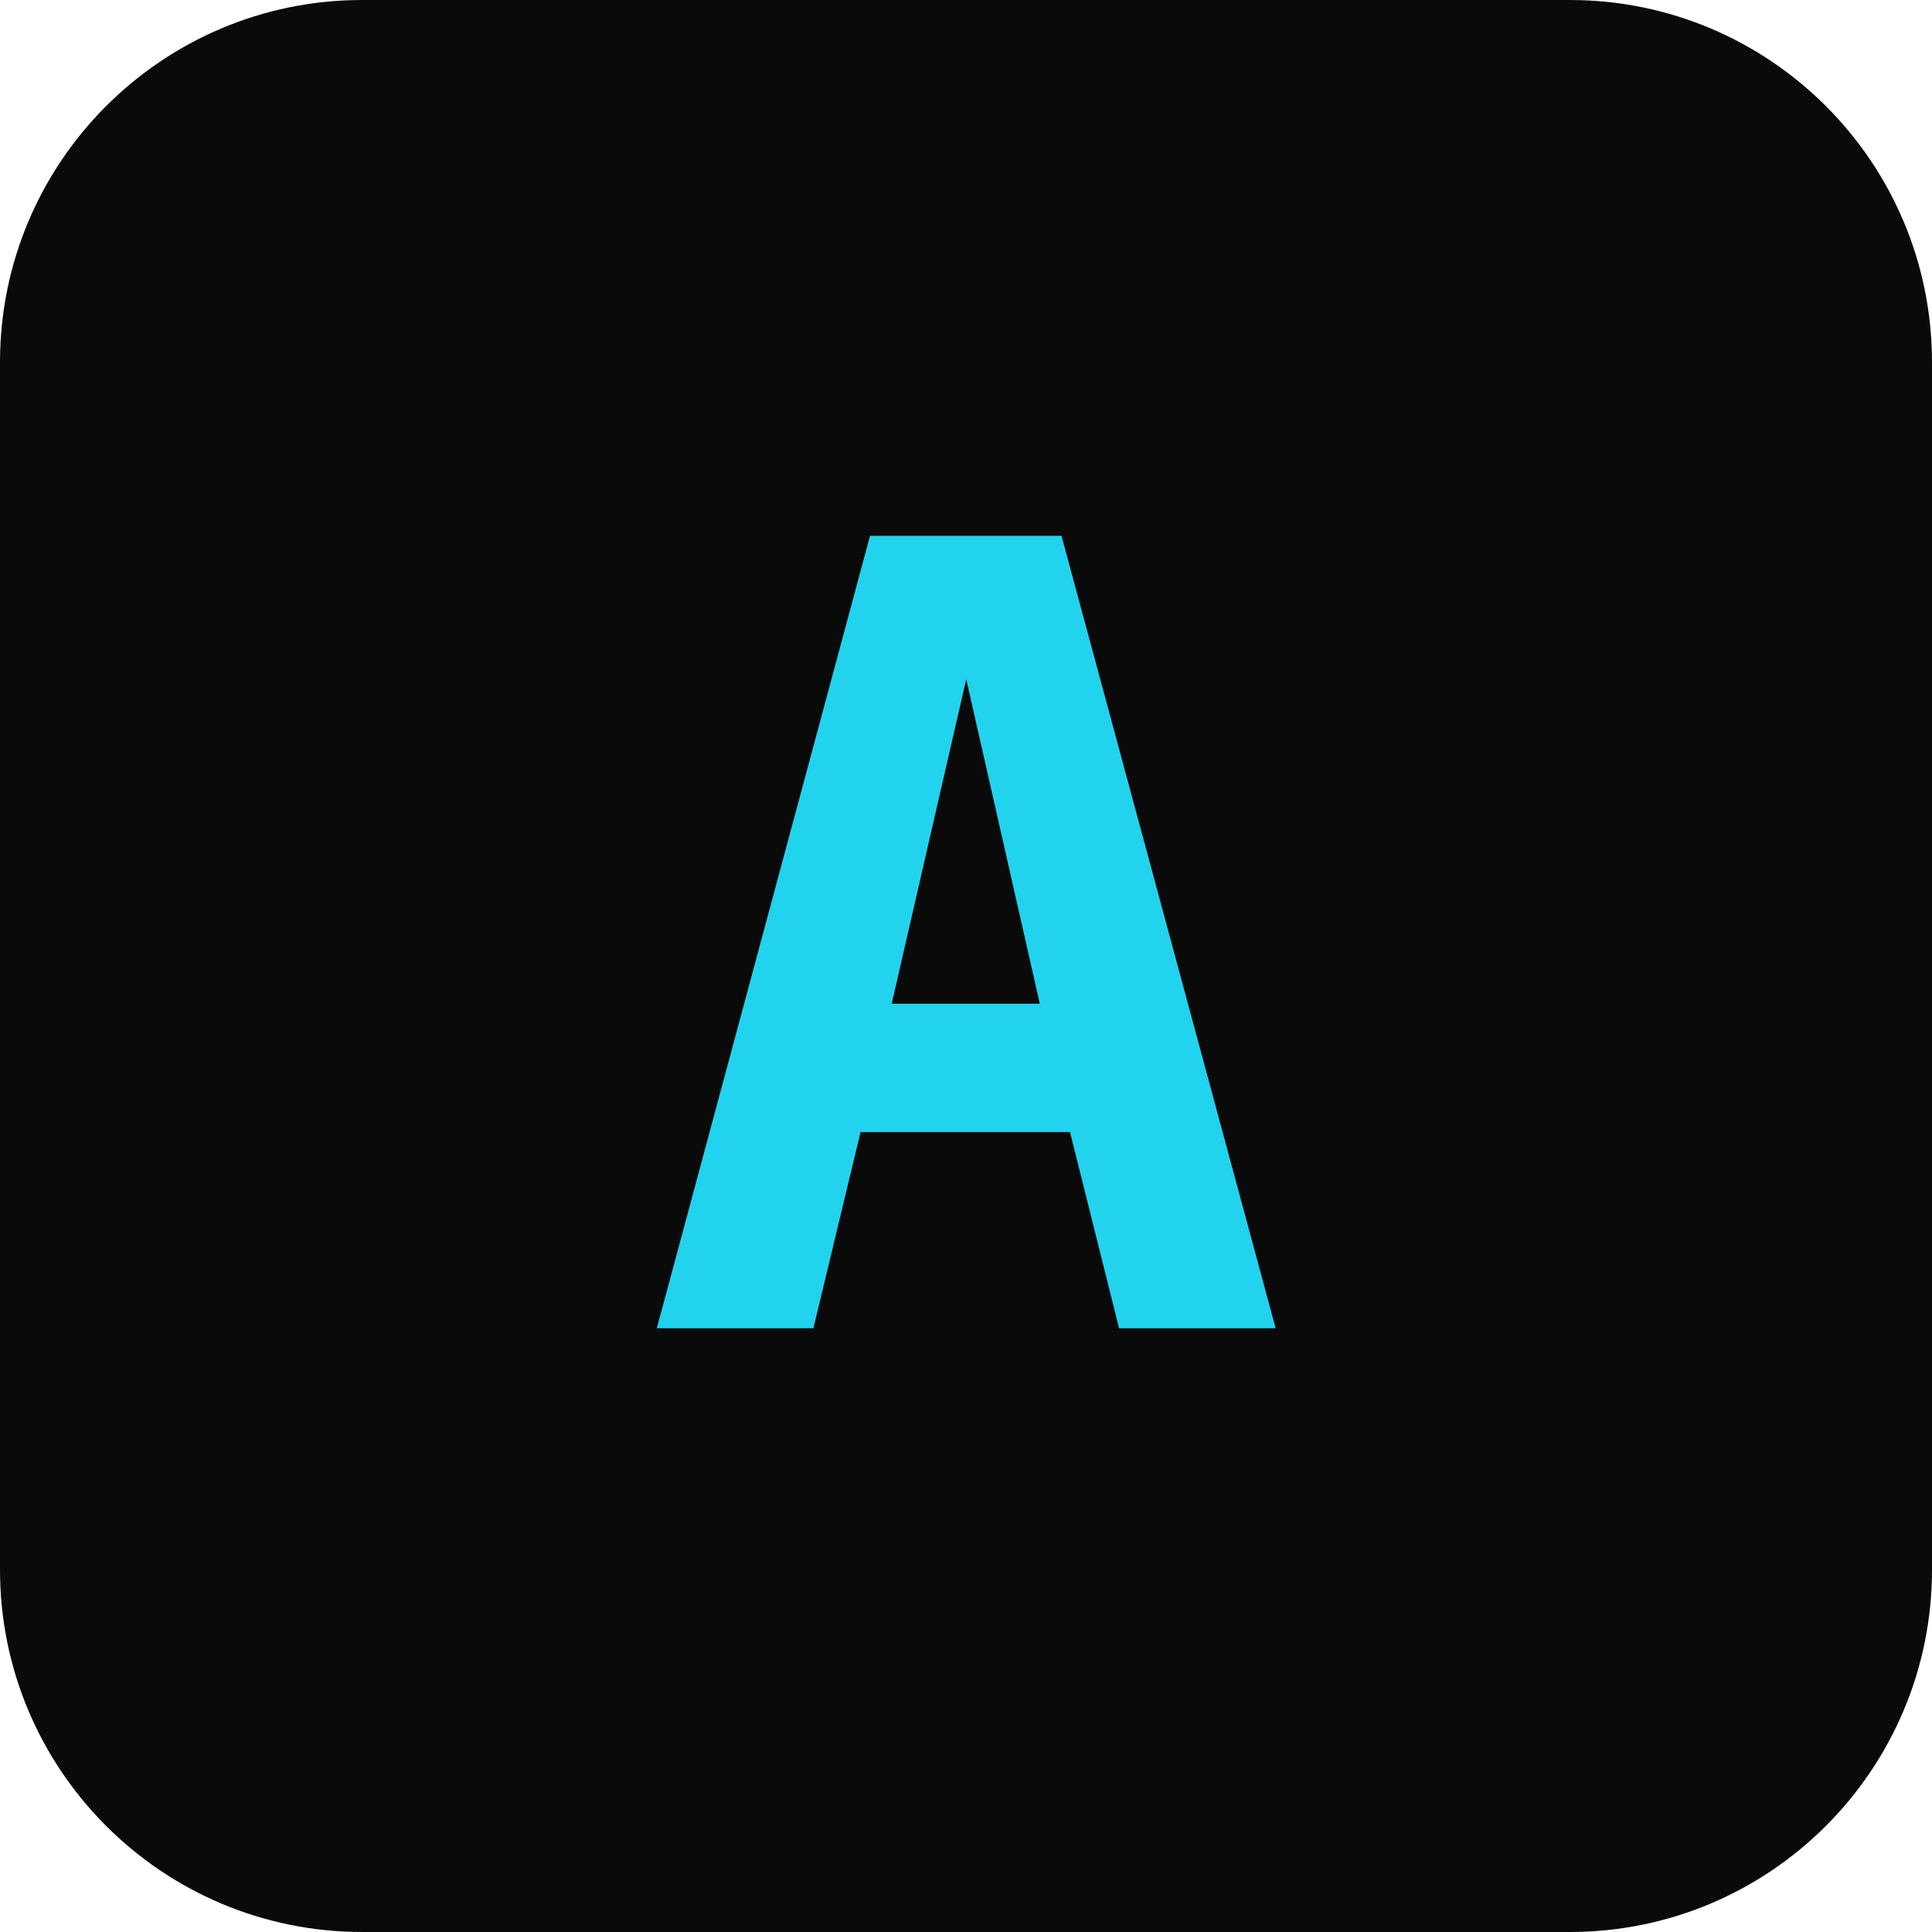
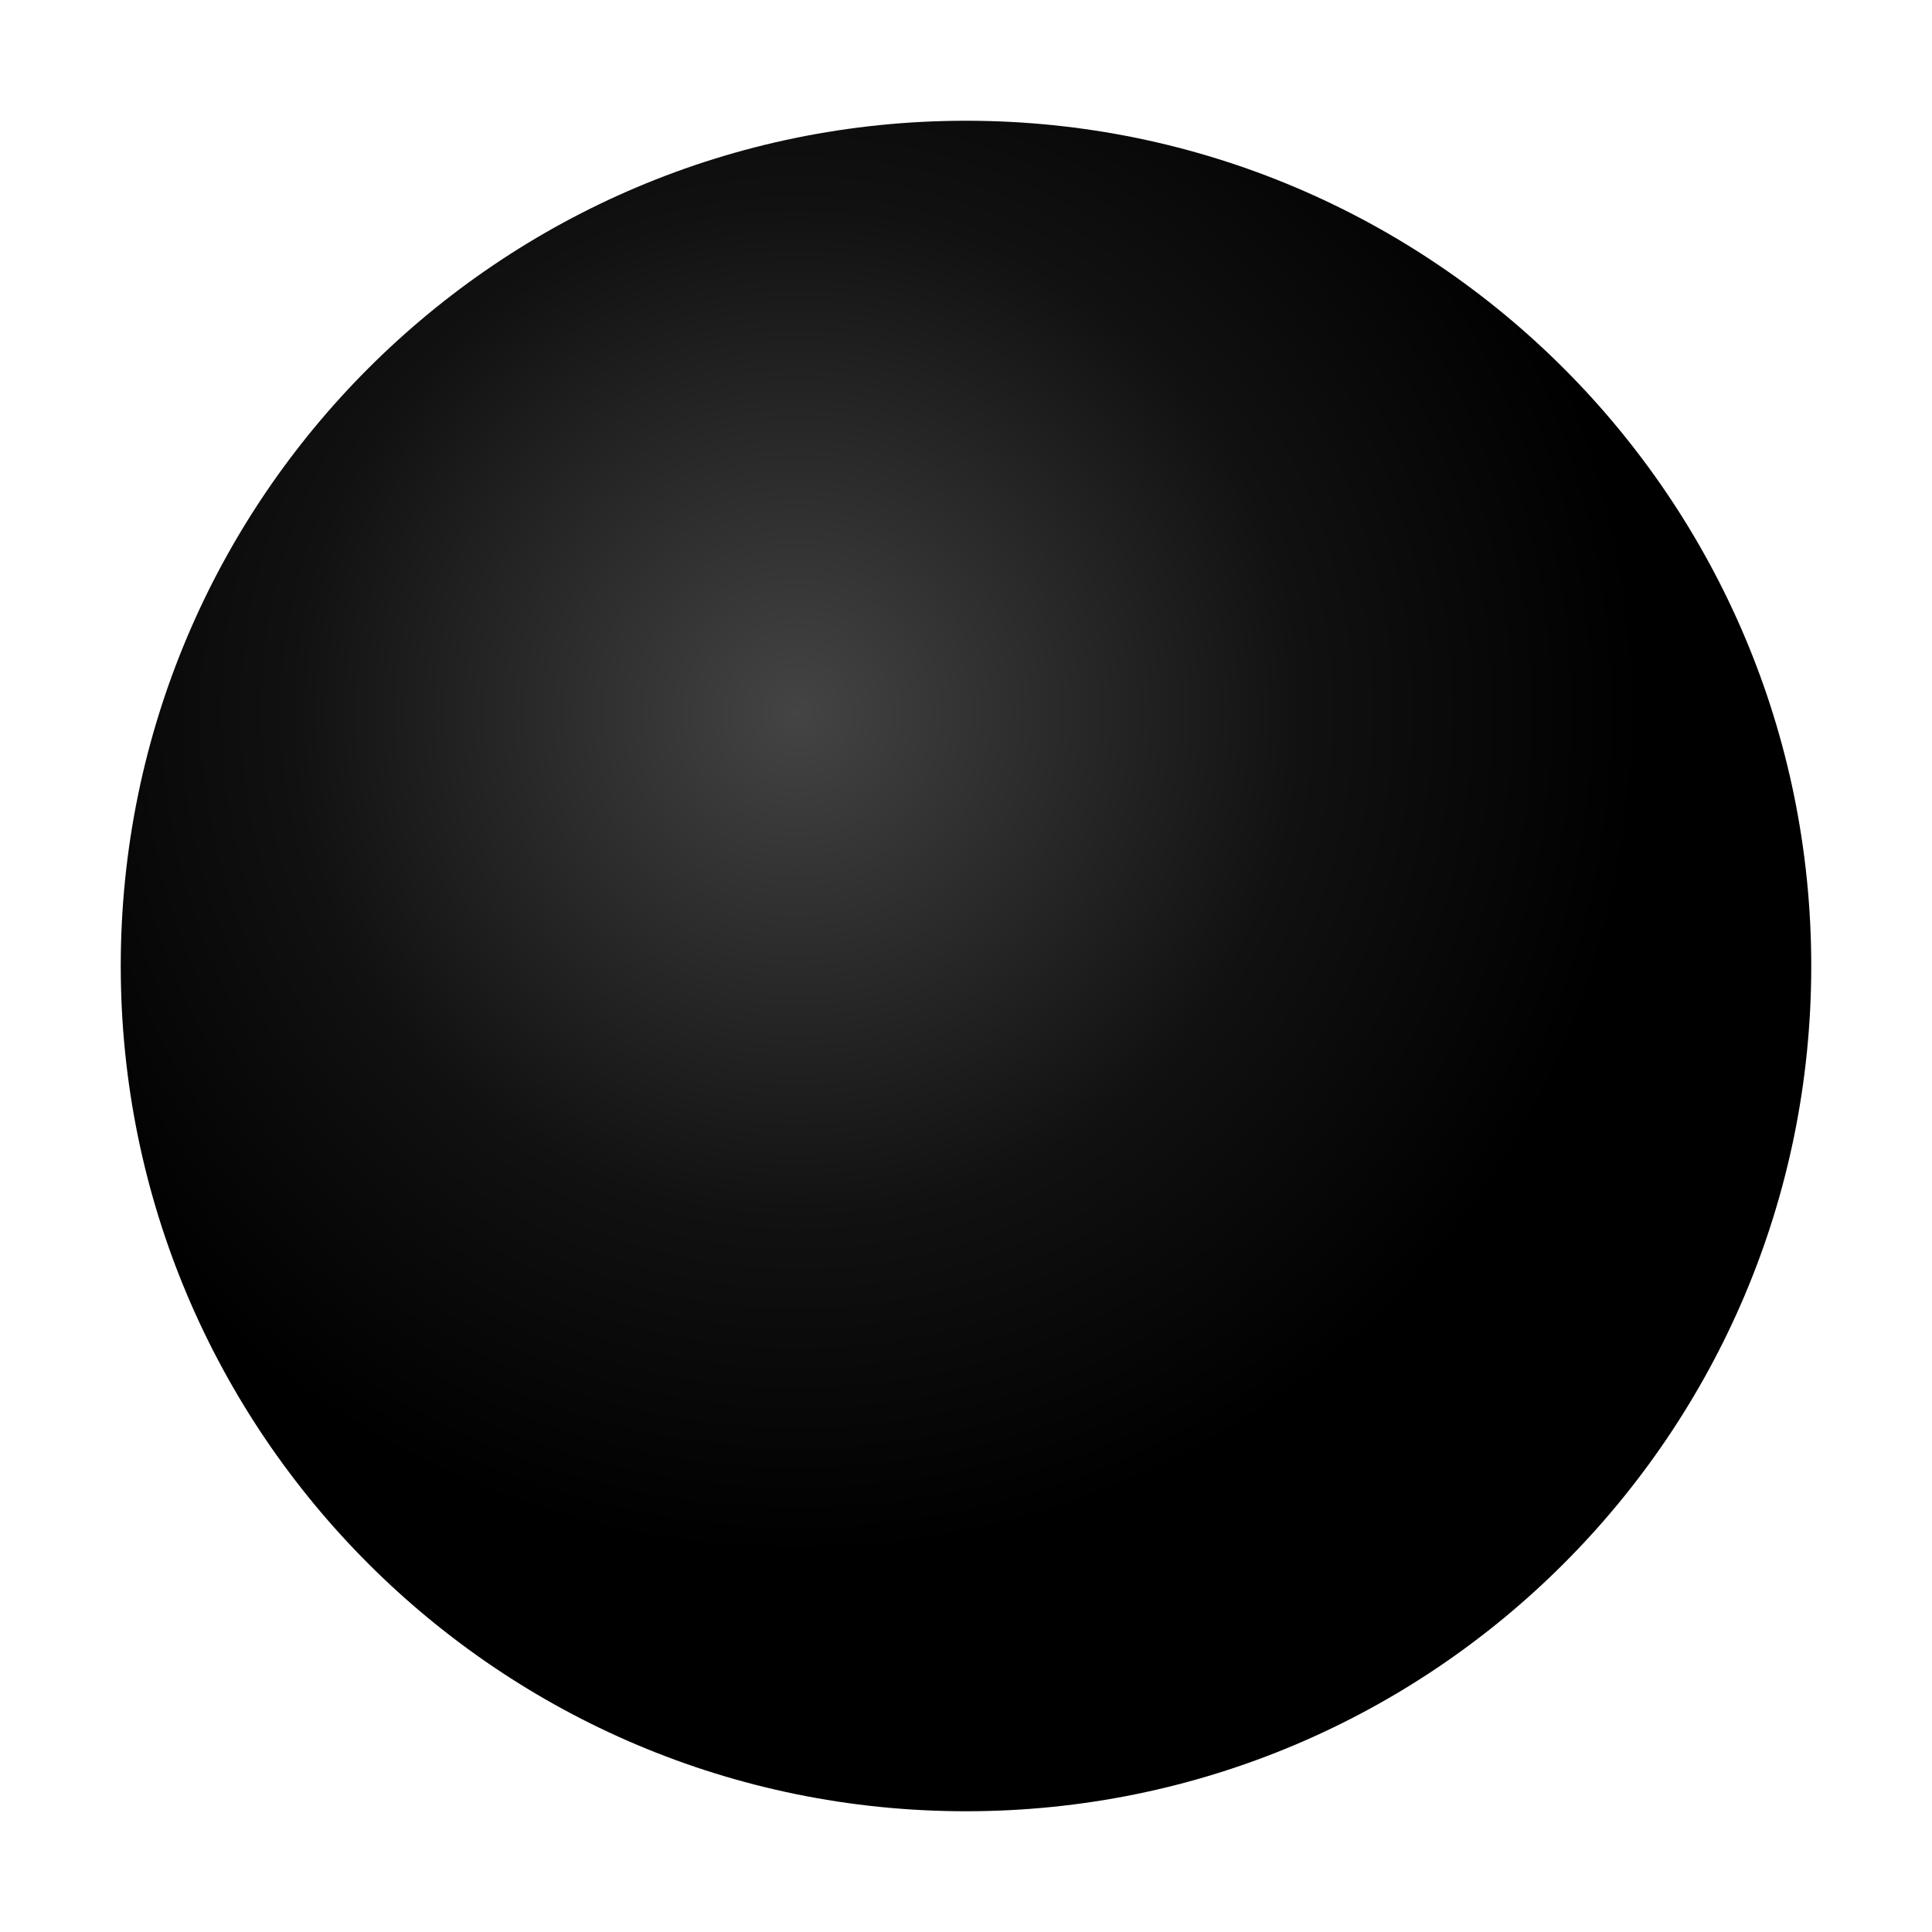
<svg xmlns="http://www.w3.org/2000/svg" viewBox="0 0 32 32">
-   <rect width="32" height="32" rx="6" fill="#0A0A0A" />
-   <text x="16" y="22" font-family="monospace" font-size="18" font-weight="bold" fill="#22D3EE" text-anchor="middle">A</text>
+   <defs>
+     <radialGradient id="sphere" cx="40%" cy="35%" r="50%">
+       <stop offset="0%" stop-color="#444" />
+       <stop offset="60%" stop-color="#111" />
+       <stop offset="100%" stop-color="#000" />
+     </radialGradient>
+   </defs>
+   <circle cx="16" cy="16" r="14" fill="url(#sphere)" />
</svg>
